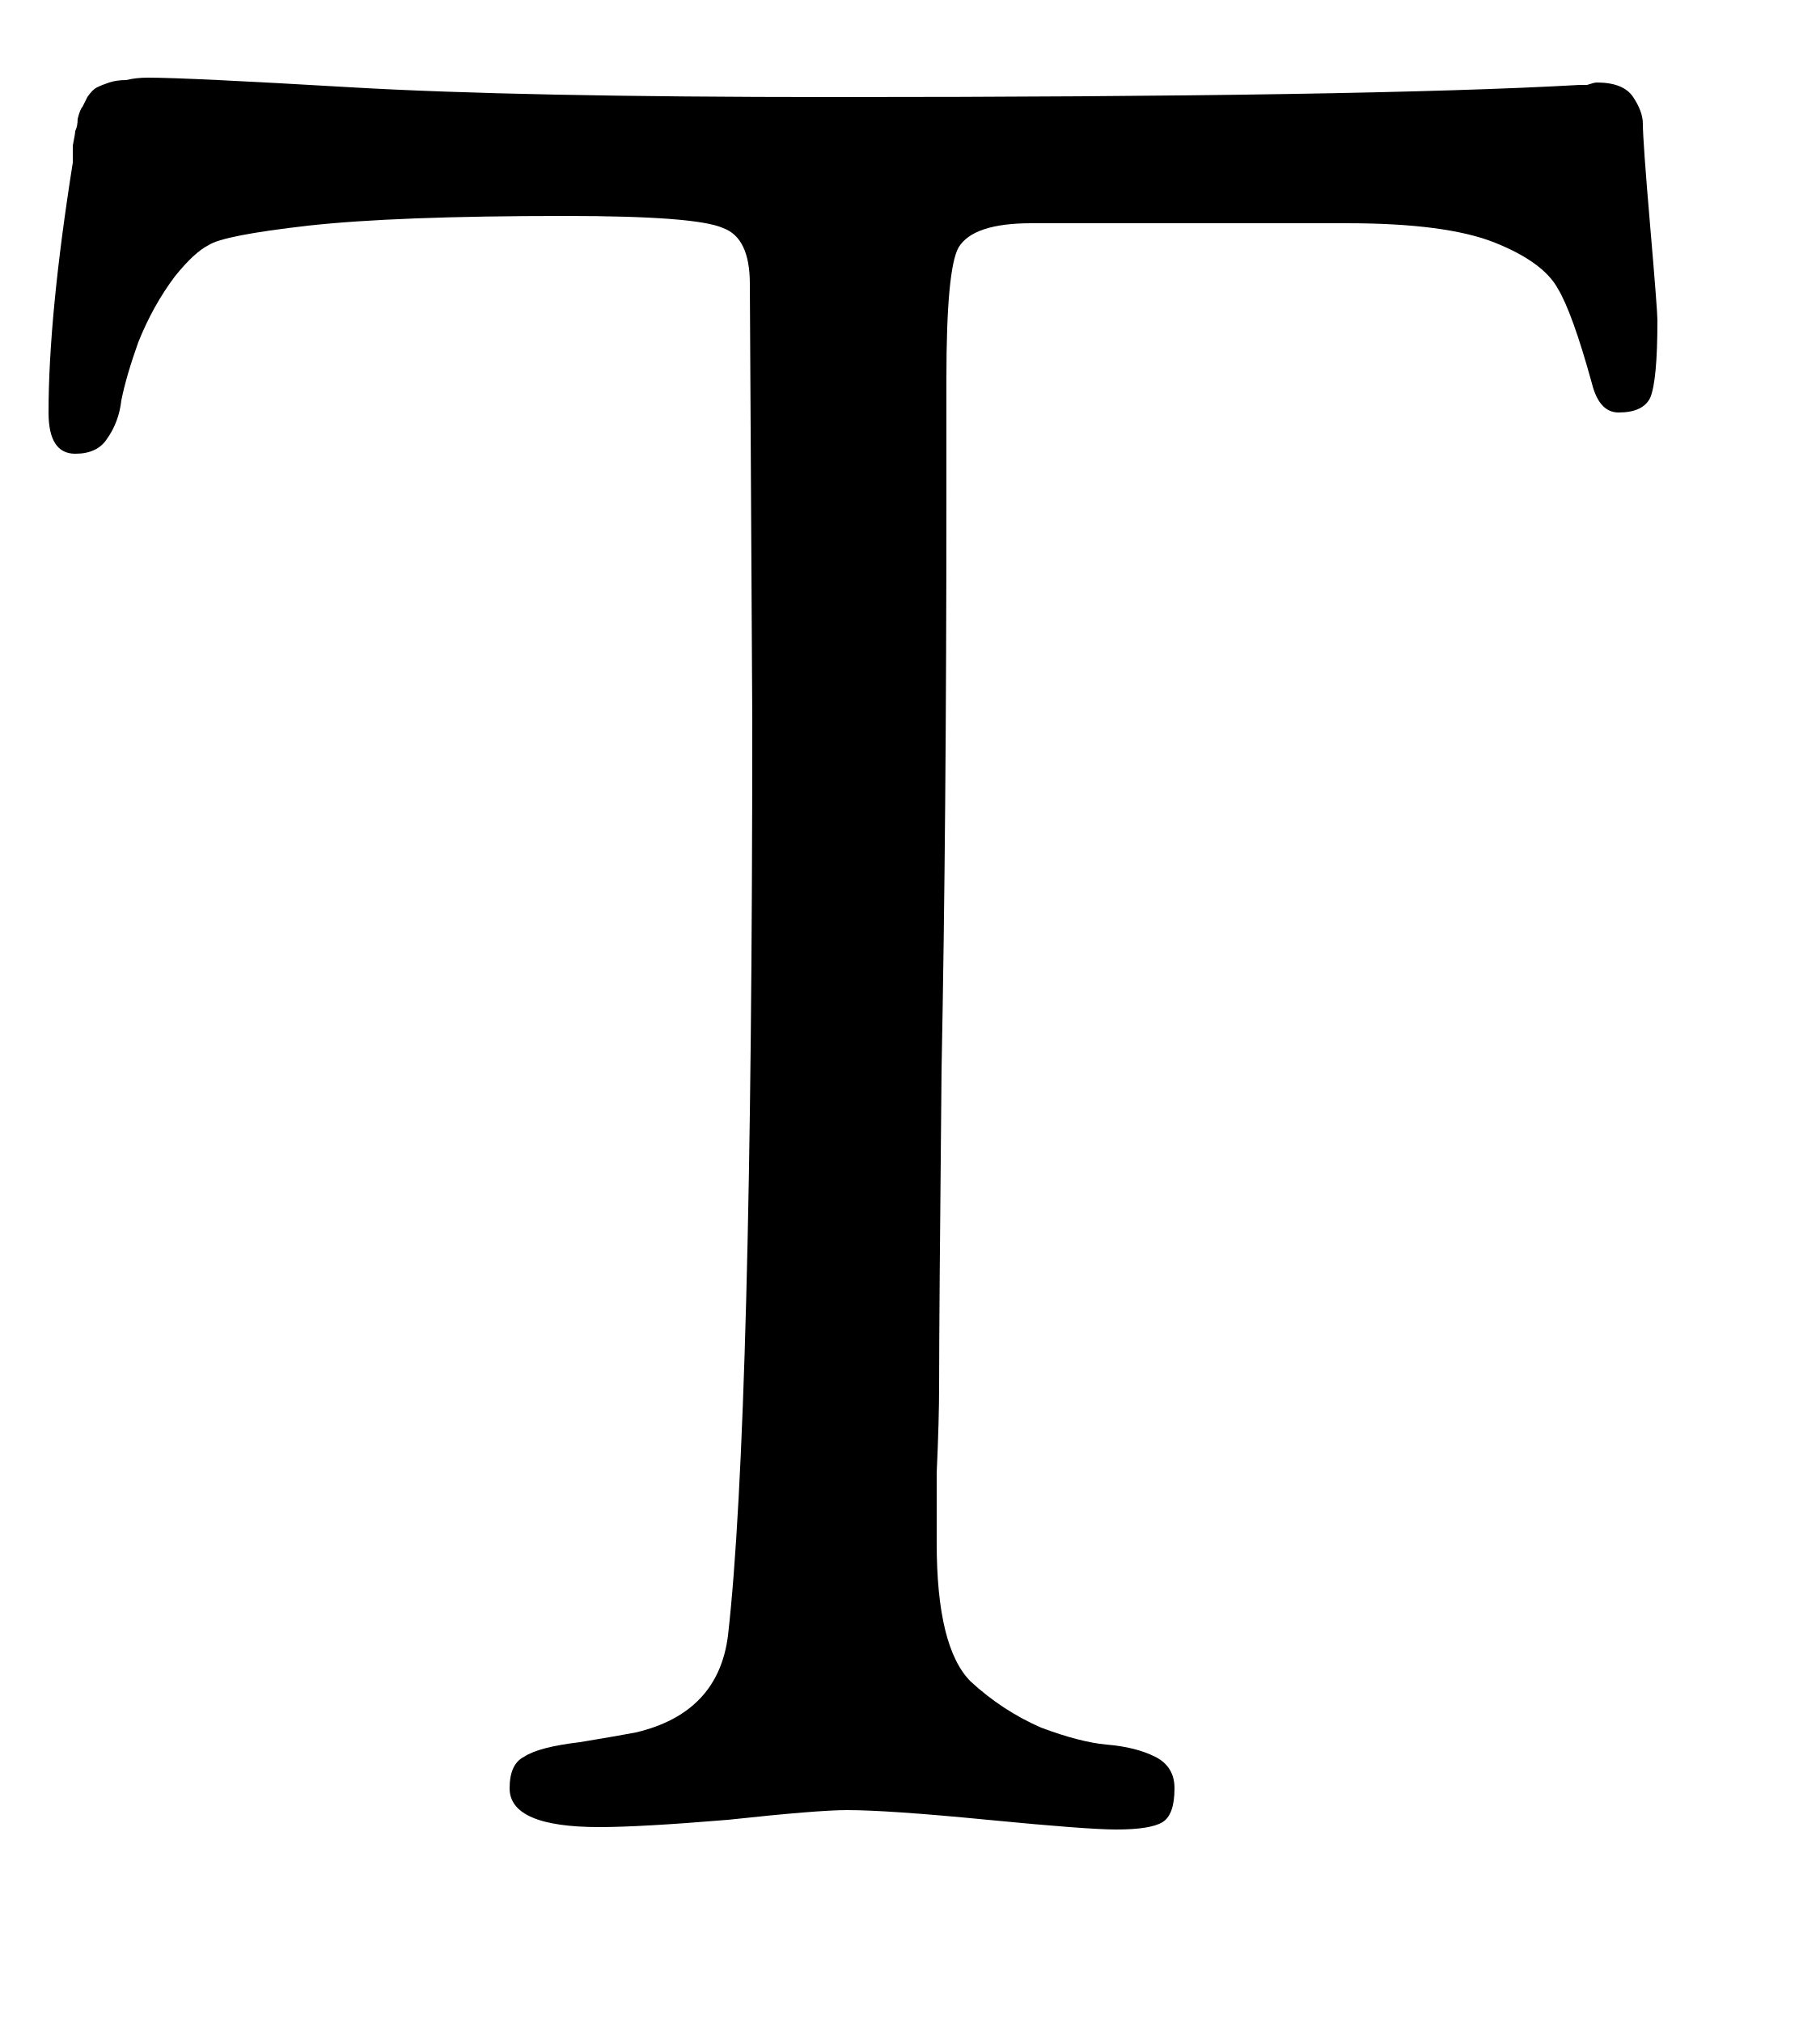
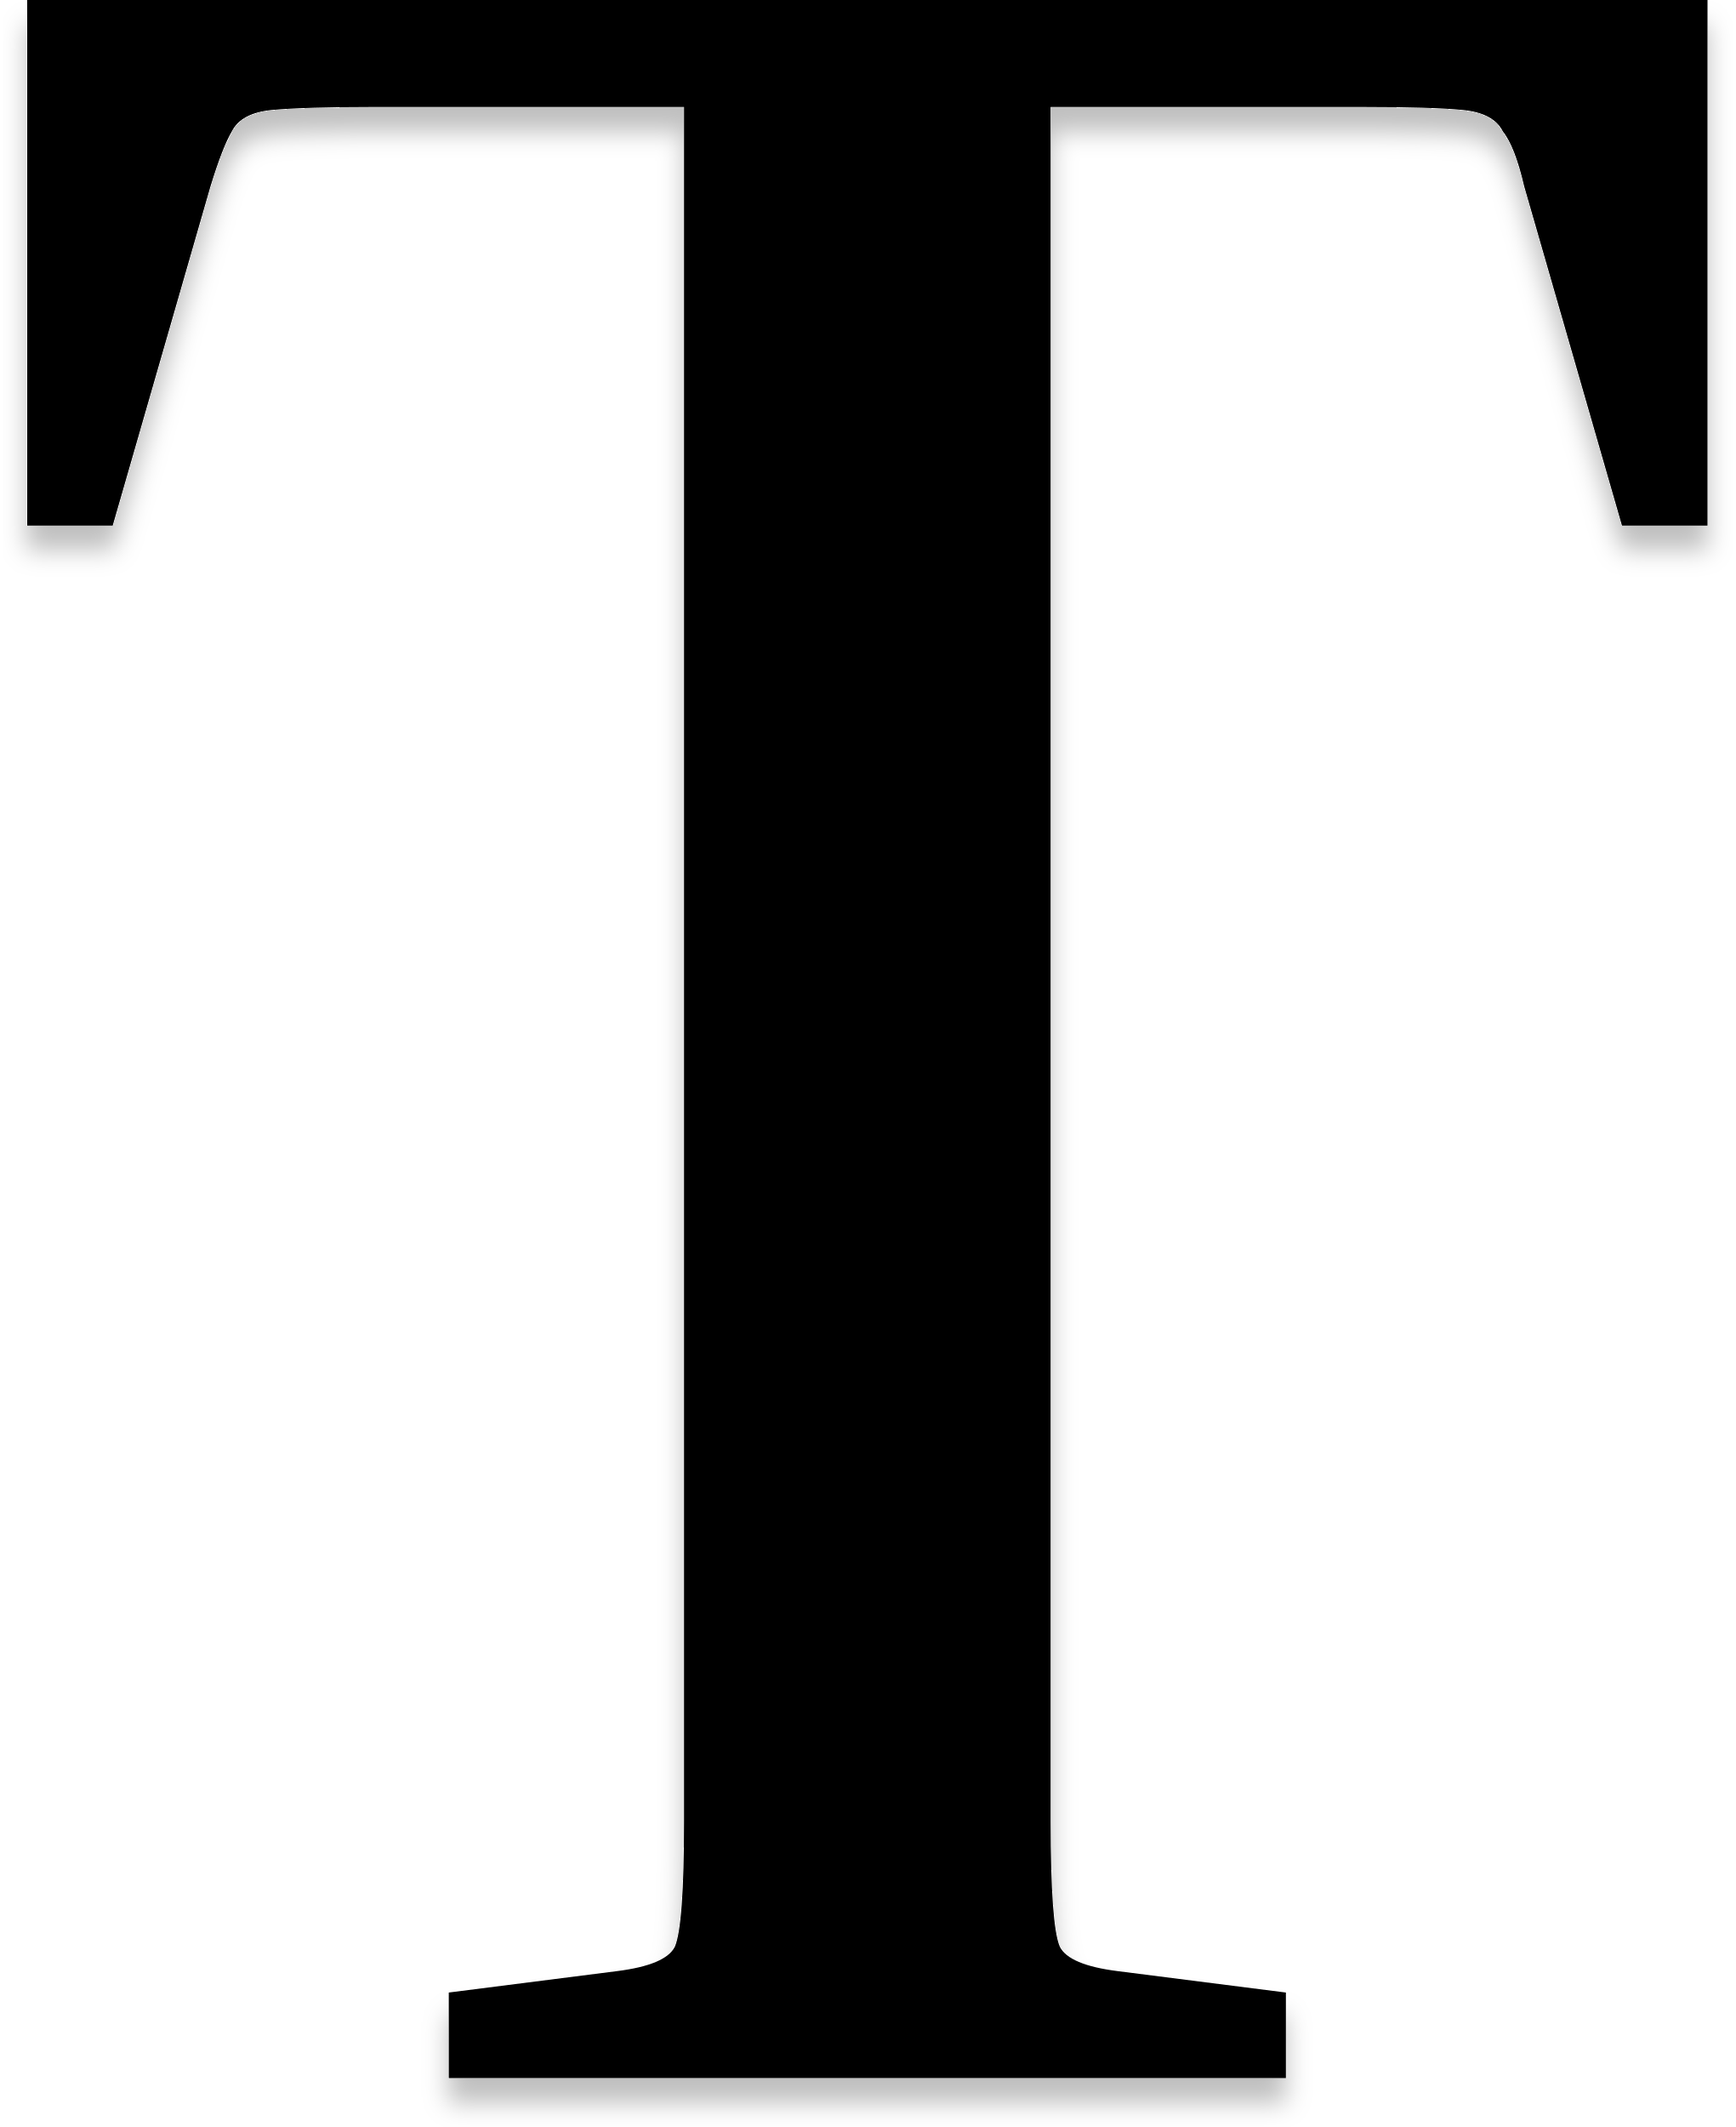
- <svg xmlns="http://www.w3.org/2000/svg" width="9" height="10" viewBox="0 0 9 10" fill="none">
-   <path d="M0.24 2.04C0.24 1.72 0.28 1.308 0.36 0.804C0.36 0.788 0.36 0.76 0.36 0.72C0.368 0.68 0.372 0.656 0.372 0.648C0.38 0.632 0.384 0.612 0.384 0.588C0.392 0.556 0.4 0.536 0.408 0.528C0.416 0.512 0.424 0.496 0.432 0.48C0.448 0.456 0.464 0.44 0.48 0.432C0.496 0.424 0.516 0.416 0.54 0.408C0.564 0.4 0.592 0.396 0.624 0.396C0.656 0.388 0.692 0.384 0.732 0.384C0.86 0.384 1.196 0.4 1.74 0.432C2.292 0.464 3.084 0.48 4.116 0.48C5.876 0.48 7.108 0.46 7.812 0.42C7.82 0.42 7.832 0.42 7.848 0.42C7.872 0.412 7.888 0.408 7.896 0.408C7.984 0.408 8.044 0.432 8.076 0.48C8.108 0.528 8.124 0.572 8.124 0.612C8.124 0.668 8.136 0.836 8.16 1.116C8.184 1.396 8.196 1.552 8.196 1.584C8.196 1.784 8.184 1.912 8.16 1.968C8.136 2.016 8.084 2.04 8.004 2.04C7.94 2.04 7.896 1.992 7.872 1.896C7.808 1.664 7.752 1.508 7.704 1.428C7.656 1.34 7.552 1.264 7.392 1.2C7.232 1.136 6.988 1.104 6.66 1.104H5.1C4.908 1.104 4.788 1.144 4.74 1.224C4.7 1.296 4.68 1.512 4.68 1.872V2.46C4.68 3.532 4.672 4.476 4.656 5.292C4.648 6.108 4.644 6.628 4.644 6.852C4.644 6.964 4.64 7.108 4.632 7.284C4.632 7.452 4.632 7.568 4.632 7.632C4.632 7.976 4.688 8.204 4.8 8.316C4.904 8.412 5.02 8.488 5.148 8.544C5.276 8.592 5.384 8.62 5.472 8.628C5.568 8.636 5.648 8.656 5.712 8.688C5.776 8.72 5.808 8.772 5.808 8.844C5.808 8.932 5.788 8.988 5.748 9.012C5.708 9.036 5.632 9.048 5.52 9.048C5.424 9.048 5.212 9.032 4.884 9C4.556 8.968 4.324 8.952 4.188 8.952C4.092 8.952 3.896 8.968 3.6 9C3.312 9.024 3.1 9.036 2.964 9.036C2.668 9.036 2.52 8.972 2.52 8.844C2.52 8.764 2.544 8.712 2.592 8.688C2.64 8.656 2.732 8.632 2.868 8.616C3.012 8.592 3.104 8.576 3.144 8.568C3.416 8.504 3.568 8.344 3.6 8.088C3.68 7.384 3.72 5.872 3.72 3.552L3.708 1.404C3.708 1.252 3.664 1.16 3.576 1.128C3.488 1.088 3.228 1.068 2.796 1.068C2.236 1.068 1.812 1.084 1.524 1.116C1.244 1.148 1.08 1.18 1.032 1.212C0.984 1.236 0.928 1.288 0.864 1.368C0.792 1.464 0.732 1.572 0.684 1.692C0.644 1.804 0.616 1.9 0.6 1.98C0.592 2.052 0.568 2.116 0.528 2.172C0.496 2.22 0.444 2.244 0.372 2.244C0.284 2.244 0.24 2.176 0.24 2.04Z" fill="black" />
+ <svg xmlns="http://www.w3.org/2000/svg" width="284" height="348" viewBox="0 0 284 348" fill="none">
+   <g filter="url(#filter0_d_670_3)">
+     <path d="M4.445 -3.57628e-06H279.445V86H265.445L249.445 30.5C248.445 26.167 247.279 23.167 245.945 21.5C244.945 19.5 242.779 18.333 239.445 18C236.112 17.667 230.445 17.5 222.445 17.5H171.945V298C171.945 309.333 172.445 316.167 173.445 318.5C174.445 320.5 177.612 321.833 182.945 322.5L210.445 326V340H73.445V326L100.945 322.5C106.279 321.833 109.445 320.5 110.445 318.5C111.445 316.167 111.945 309.333 111.945 298V17.5H61.445C53.779 17.5 48.112 17.667 44.445 18C41.112 18.333 38.945 19.5 37.945 21.5C36.945 23.167 35.779 26.167 34.445 30.5L18.445 86H4.445V-3.57628e-06Z" fill="black" />
+   </g>
+   <defs>
+     <filter id="filter0_d_670_3" x="0.445" y="0" width="283" height="348" filterUnits="userSpaceOnUse" color-interpolation-filters="sRGB">
+       <feFlood flood-opacity="0" result="BackgroundImageFix" />
+       <feColorMatrix in="SourceAlpha" type="matrix" values="0 0 0 0 0 0 0 0 0 0 0 0 0 0 0 0 0 0 127 0" result="hardAlpha" />
+       <feOffset dy="4" />
+       <feGaussianBlur stdDeviation="2" />
+       <feComposite in2="hardAlpha" operator="out" />
+       <feColorMatrix type="matrix" values="0 0 0 0 0 0 0 0 0 0 0 0 0 0 0 0 0 0 0.25 0" />
+       <feBlend mode="normal" in2="BackgroundImageFix" result="effect1_dropShadow_670_3" />
+       <feBlend mode="normal" in="SourceGraphic" in2="effect1_dropShadow_670_3" result="shape" />
+     </filter>
+   </defs>
</svg>
